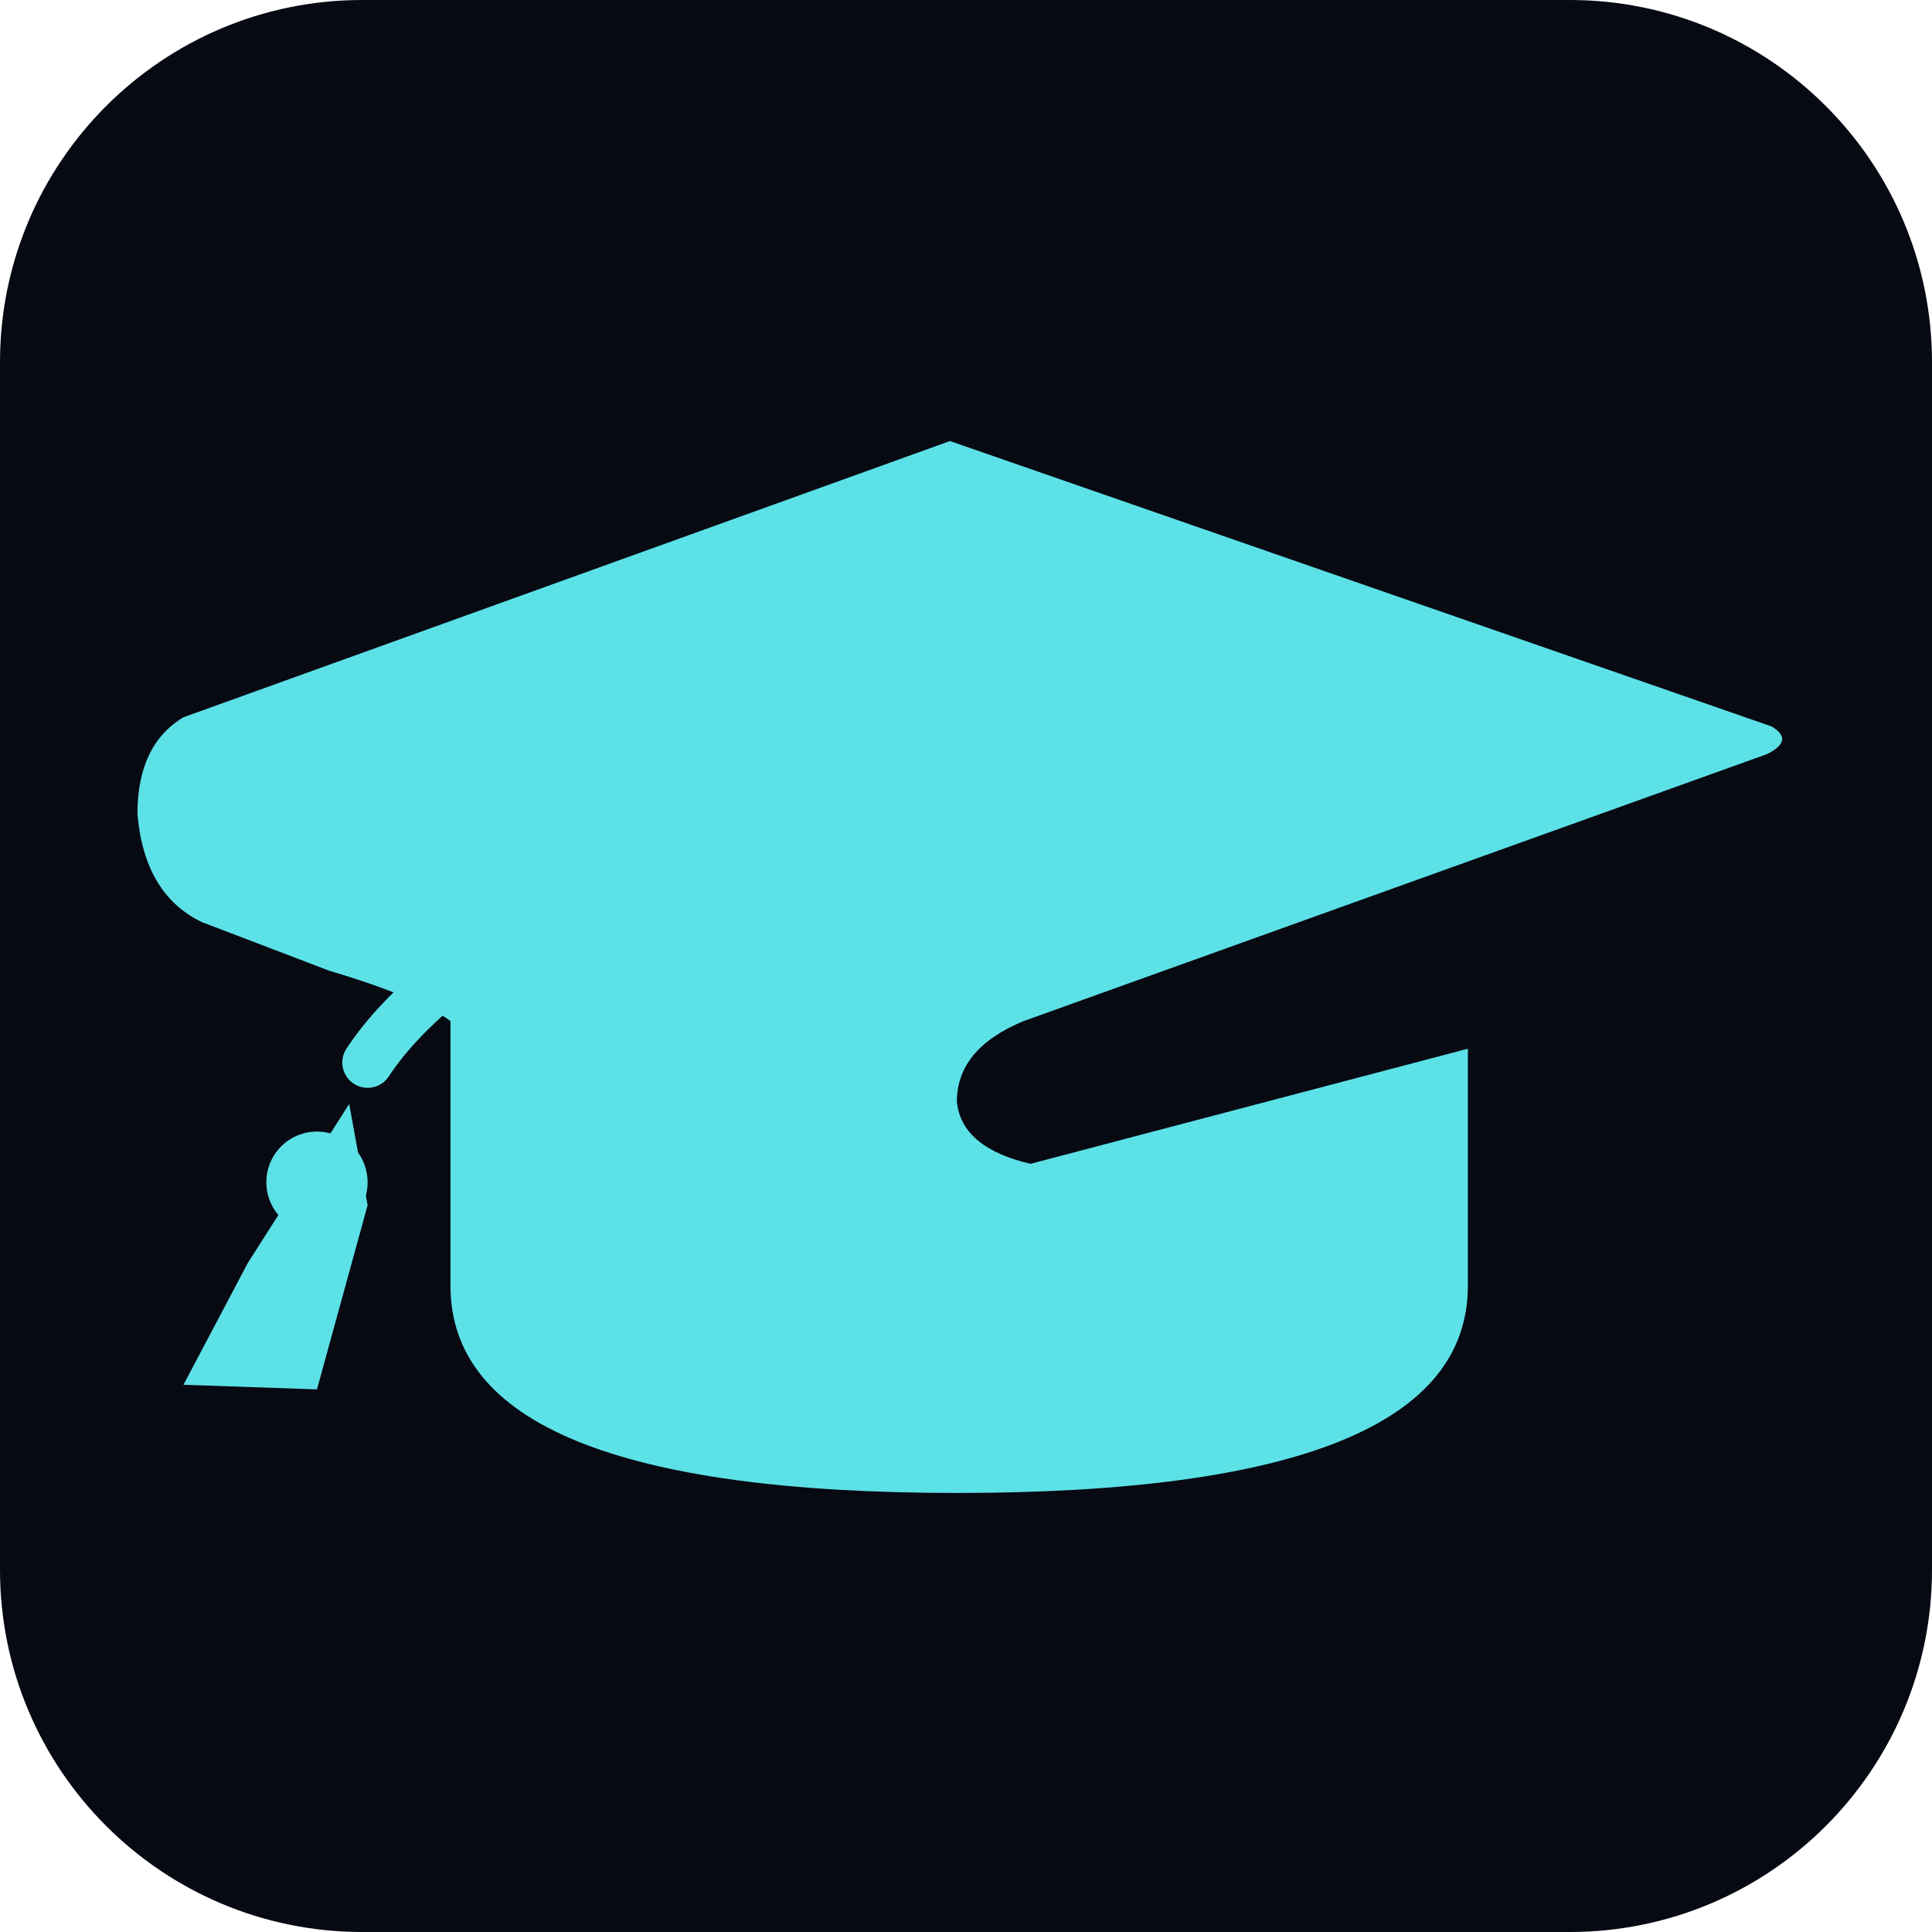
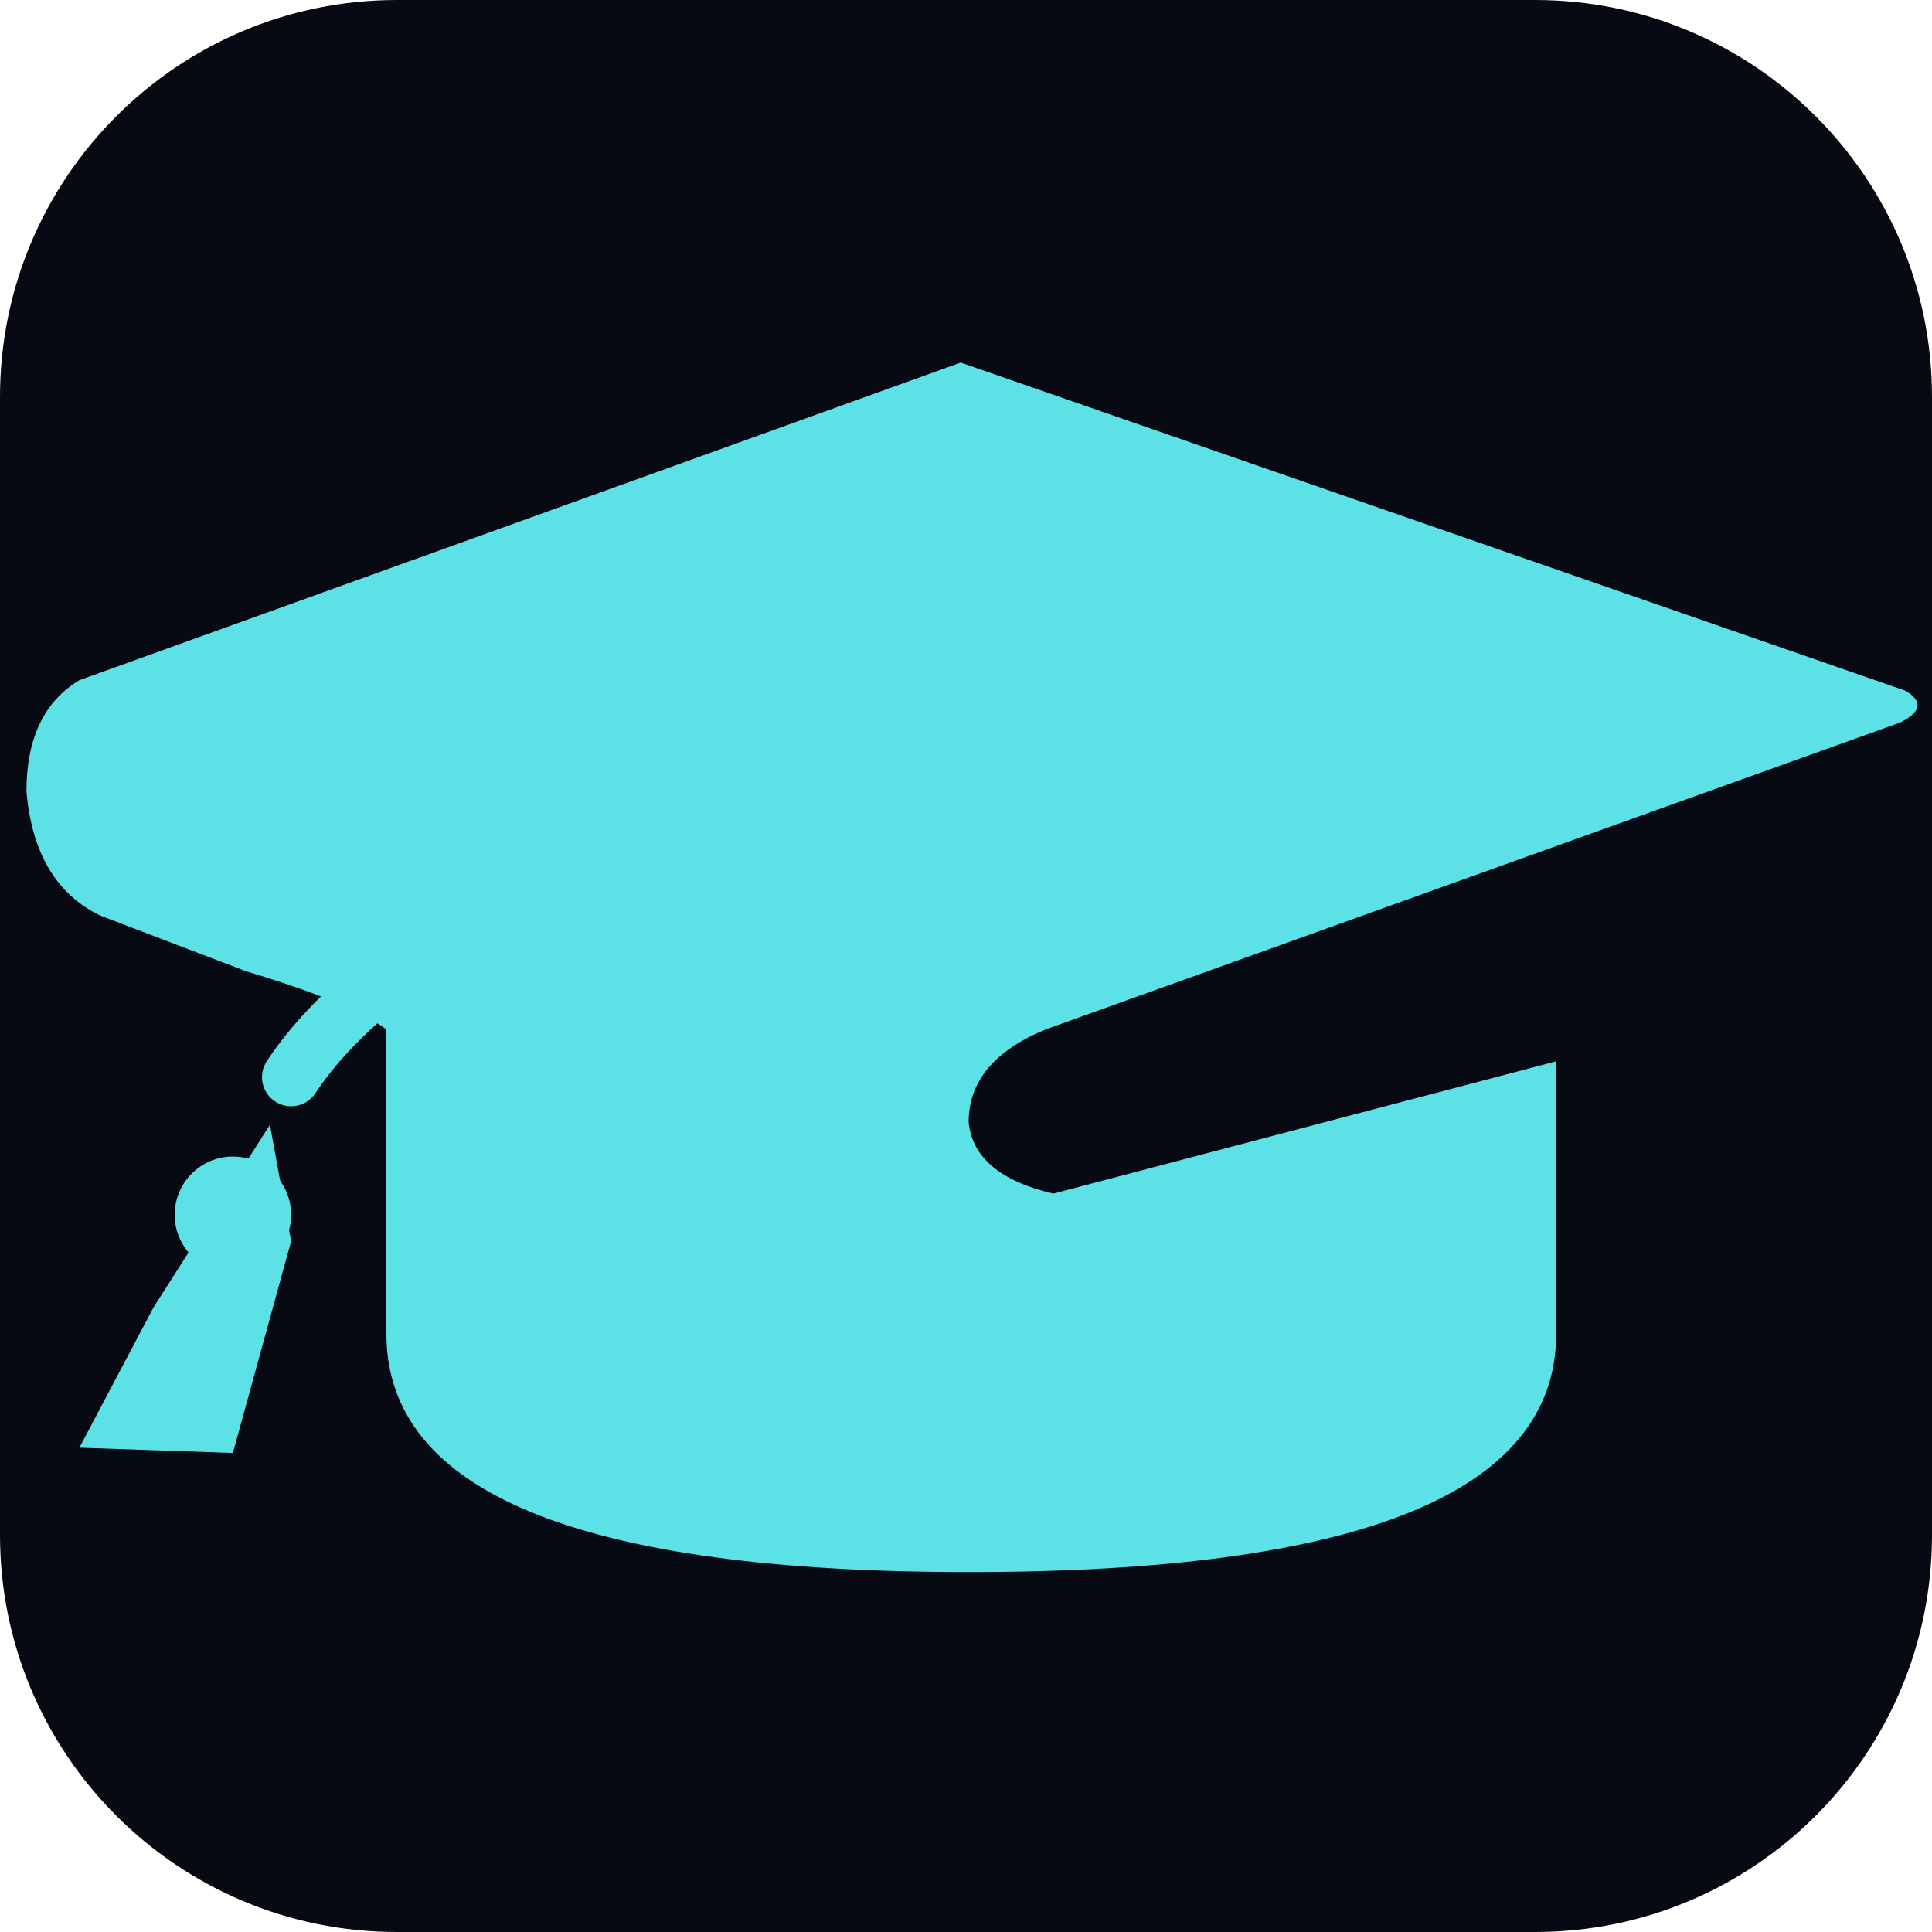
- <svg xmlns="http://www.w3.org/2000/svg" viewBox="0 0 512 512">
-   <rect width="512" height="512" rx="96" fill="#070913" />
-   <g transform="translate(-336.9 -217.4) scale(0.61)">
-     <g fill="#5ce1e6">
-       <path d="M965 548 L1322 672 Q1332 678 1320 684 L997 800 Q968 812 968 835 Q970 855 1000 862 L1190 812 L1190 915 Q1190 1005 968 1005 Q748 1005 748 915 L748 800 Q735 790 695 778 L640 757 Q615 745 612 710 Q612 680 632 668 Z" />
-       <path d="M978 672 Q760 745 712 818" fill="none" stroke="#5ce1e6" stroke-width="22" stroke-linecap="round" />
-       <path d="M704 836 L712 880 L690 960 L632 958 L660 905 Z" />
-       <circle cx="690" cy="870" r="22" />
-     </g>
-     <g stroke="#070913" stroke-width="8" stroke-linecap="round">
-       <line x1="1000" y1="815" x2="1305" y2="703" />
-       <line x1="1000" y1="828" x2="1310" y2="718" />
-       <line x1="1000" y1="842" x2="1315" y2="735" />
-     </g>
+ <svg xmlns="http://www.w3.org/2000/svg" viewBox="602 411 730 730">
+   <rect x="602" y="411" width="730" height="730" rx="150" fill="#070913" />
+   <g fill="#5ce1e6">
+     <path d="M965 548 L1322 672 Q1332 678 1320 684 L997 800 Q968 812 968 835 Q970 855 1000 862 L1190 812 L1190 915 Q1190 1005 968 1005 Q748 1005 748 915 L748 800 Q735 790 695 778 L640 757 Q615 745 612 710 Q612 680 632 668 Z" />
+     <path d="M978 672 Q760 745 712 818" fill="none" stroke="#5ce1e6" stroke-width="22" stroke-linecap="round" />
+     <path d="M704 836 L712 880 L690 960 L632 958 L660 905 Z" />
+     <circle cx="690" cy="870" r="22" />
+   </g>
+   <g stroke="#070913" stroke-width="8" stroke-linecap="round">
+     <line x1="1000" y1="815" x2="1305" y2="703" />
+     <line x1="1000" y1="828" x2="1310" y2="718" />
+     <line x1="1000" y1="842" x2="1315" y2="735" />
  </g>
</svg>
